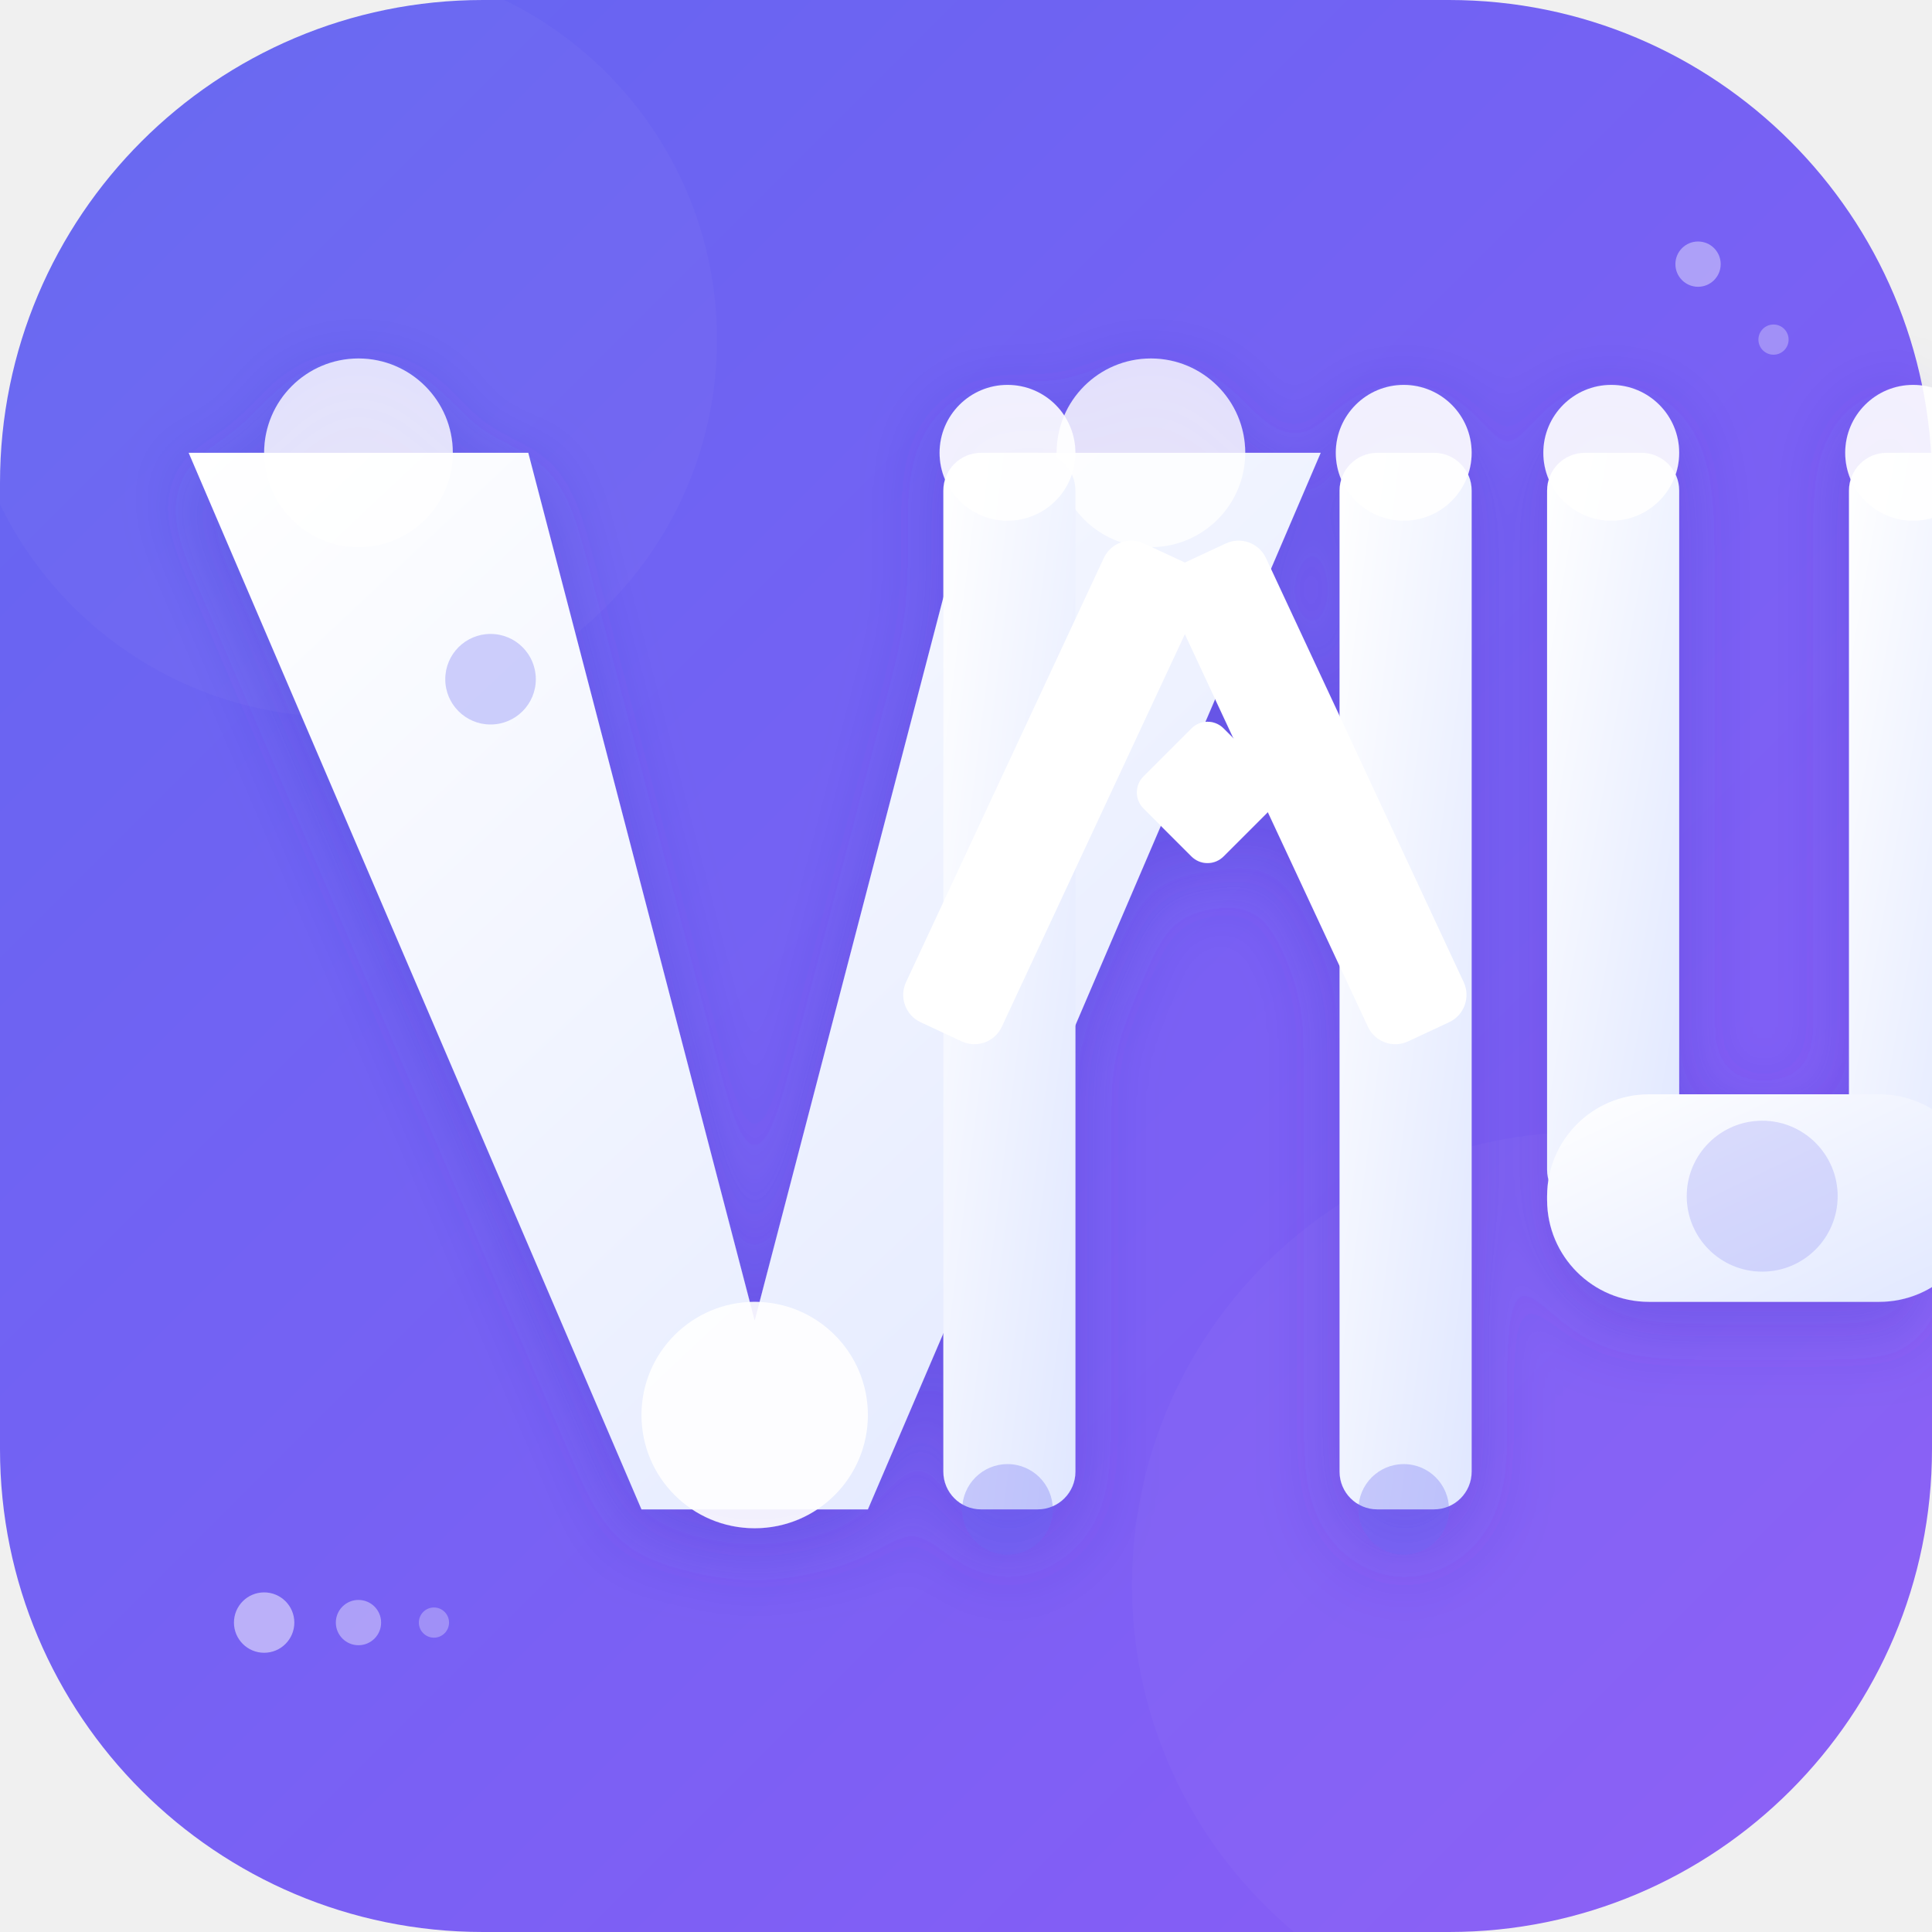
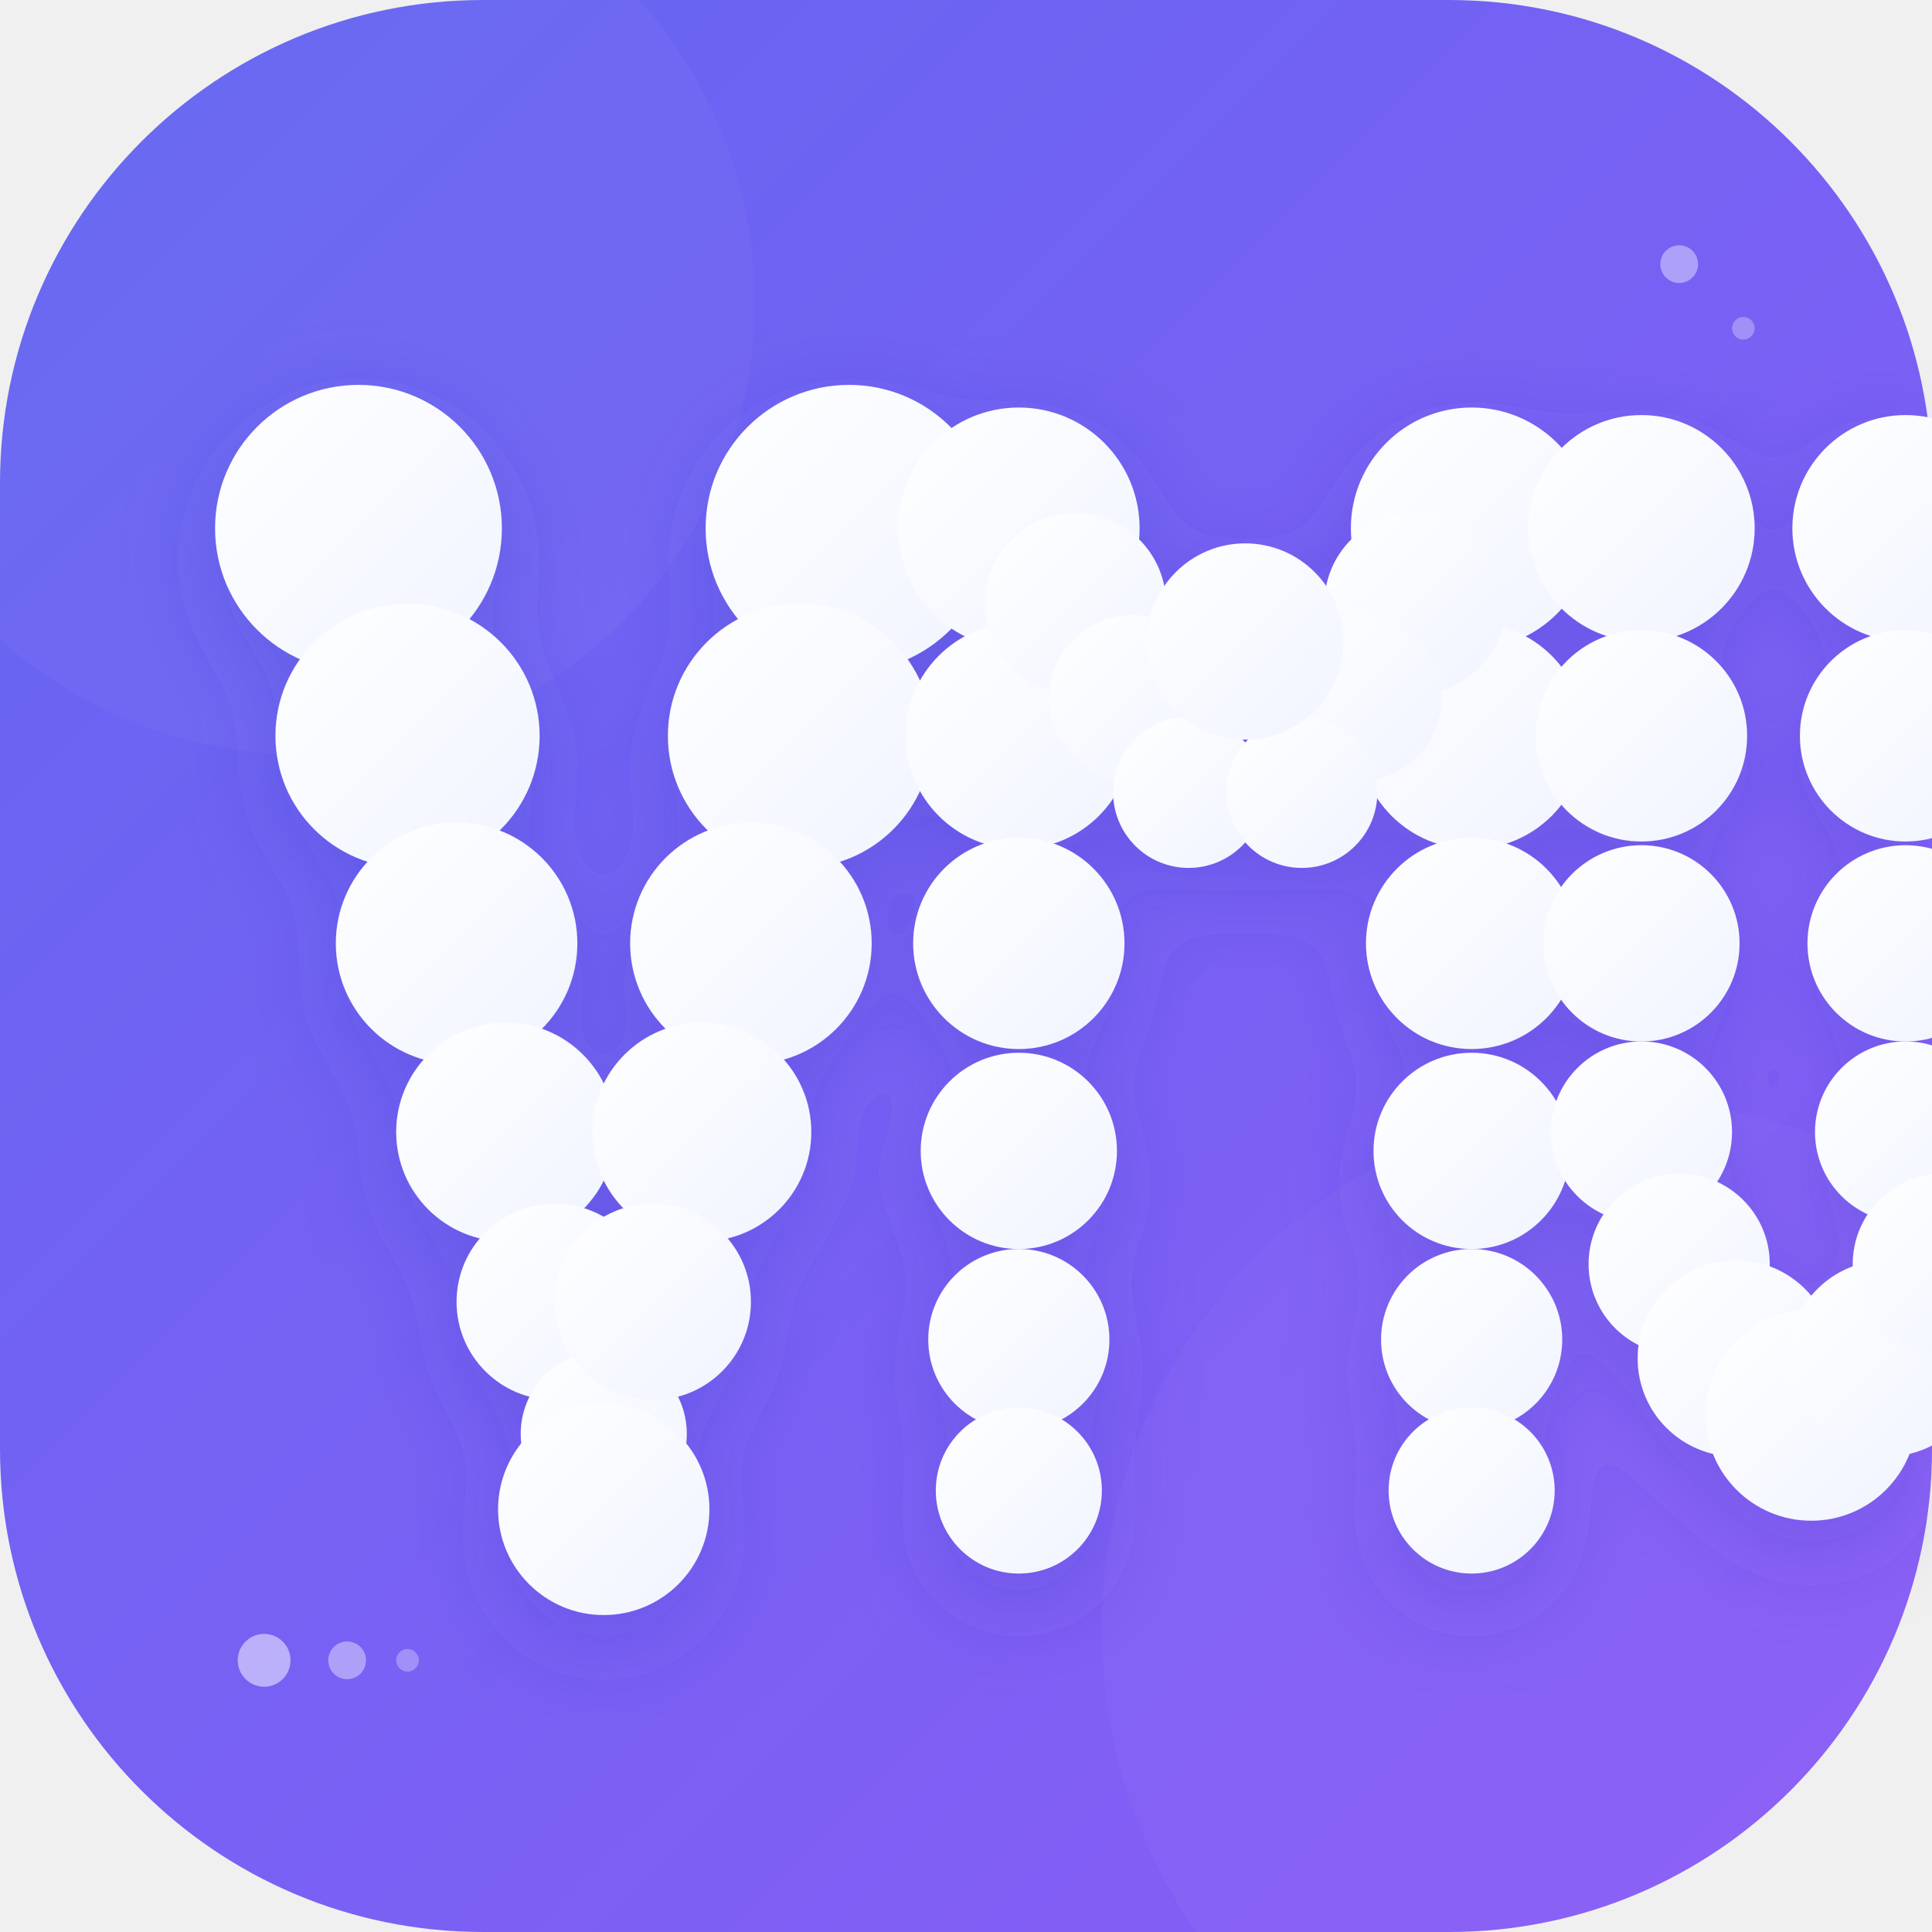
<svg xmlns="http://www.w3.org/2000/svg" width="512" height="512" viewBox="0 0 512 512" fill="none">
  <defs>
    <linearGradient id="bg" x1="0%" y1="0%" x2="100%" y2="100%">
      <stop offset="0%" stop-color="#6366f1" />
      <stop offset="100%" stop-color="#8b5cf6" />
    </linearGradient>
    <linearGradient id="whiteGrad" x1="0%" y1="0%" x2="100%" y2="100%">
      <stop offset="0%" stop-color="#ffffff" />
-       <stop offset="100%" stop-color="#e0e7ff" />
+       <stop offset="100%" stop-color="#f0f4ff" />
    </linearGradient>
    <filter id="shadow" x="-50%" y="-50%" width="200%" height="200%">
-       <feDropShadow dx="0" dy="6" stdDeviation="10" flood-color="#4338ca" flood-opacity="0.3" />
+       <feDropShadow dx="0" dy="8" stdDeviation="12" flood-color="#4338ca" flood-opacity="0.25" />
    </filter>
+     <clipPath id="vClip">
+       <path d="M0,0 L512,0 L512,512 L0,512 Z" />
+     </clipPath>
  </defs>
  <rect width="512" height="512" rx="128" fill="url(#bg)" />
-   <circle cx="90" cy="90" r="100" fill="white" opacity="0.03" />
-   <circle cx="420" cy="420" r="120" fill="white" opacity="0.03" />
+   <circle cx="80" cy="80" r="120" fill="white" opacity="0.03" />
+   <circle cx="432" cy="432" r="140" fill="white" opacity="0.03" />
  <g filter="url(#shadow)">
-     <g>
-       <polygon points="50,120 140,120 200,350 260,120 350,120 230,400 170,400" fill="url(#whiteGrad)" />
-       <circle cx="95" cy="120" r="25" fill="white" opacity="0.8" />
-       <circle cx="305" cy="120" r="25" fill="white" opacity="0.8" />
-       <circle cx="200" cy="375" r="30" fill="white" opacity="0.9" />
-       <circle cx="130" cy="180" r="12" fill="#6366f1" opacity="0.3" />
-       <circle cx="270" cy="180" r="12" fill="#6366f1" opacity="0.3" />
+     <g fill="url(#whiteGrad)">
+       <circle cx="95" cy="140" r="38" />
+       <circle cx="108" cy="195" r="35" />
+       <circle cx="121" cy="250" r="32" />
+       <circle cx="134" cy="300" r="29" />
+       <circle cx="147" cy="345" r="26" />
+       <circle cx="160" cy="380" r="22" />
+       <circle cx="225" cy="140" r="38" />
+       <circle cx="212" cy="195" r="35" />
+       <circle cx="199" cy="250" r="32" />
+       <circle cx="186" cy="300" r="29" />
+       <circle cx="173" cy="345" r="26" />
+       <circle cx="160" cy="400" r="28" />
    </g>
-     <g>
-       <rect x="250" y="120" width="35" height="280" rx="10" fill="url(#whiteGrad)" />
-       <rect x="355" y="120" width="35" height="280" rx="10" fill="url(#whiteGrad)" />
-       <rect x="265" y="140" width="28" height="140" rx="8" fill="white" transform="rotate(25, 279, 210)" />
-       <rect x="335" y="140" width="28" height="140" rx="8" fill="white" transform="rotate(-25, 349, 210)" />
-       <circle cx="267" cy="120" r="18" fill="white" opacity="0.9" />
-       <circle cx="372" cy="120" r="18" fill="white" opacity="0.9" />
-       <rect x="305" y="195" width="30" height="30" rx="6" fill="white" transform="rotate(45, 320, 210)" />
-       <circle cx="267" cy="400" r="12" fill="#6366f1" opacity="0.3" />
-       <circle cx="372" cy="400" r="12" fill="#6366f1" opacity="0.3" />
+     <g fill="url(#whiteGrad)">
+       <circle cx="270" cy="140" r="32" />
+       <circle cx="270" cy="195" r="30" />
+       <circle cx="270" cy="250" r="28" />
+       <circle cx="270" cy="305" r="26" />
+       <circle cx="270" cy="355" r="24" />
+       <circle cx="270" cy="395" r="22" />
+       <circle cx="390" cy="140" r="32" />
+       <circle cx="390" cy="195" r="30" />
+       <circle cx="390" cy="250" r="28" />
+       <circle cx="390" cy="305" r="26" />
+       <circle cx="390" cy="355" r="24" />
+       <circle cx="390" cy="395" r="22" />
+       <circle cx="285" cy="160" r="24" />
+       <circle cx="300" cy="185" r="22" />
+       <circle cx="315" cy="210" r="20" />
+       <circle cx="375" cy="160" r="24" />
+       <circle cx="360" cy="185" r="22" />
+       <circle cx="345" cy="210" r="20" />
+       <circle cx="330" cy="170" r="26" />
    </g>
-     <g>
-       <rect x="410" y="120" width="35" height="200" rx="10" fill="url(#whiteGrad)" />
-       <rect x="490" y="120" width="35" height="200" rx="10" fill="url(#whiteGrad)" />
-       <rect x="410" y="290" width="115" height="55" rx="27" fill="url(#whiteGrad)" />
-       <circle cx="427" cy="120" r="18" fill="white" opacity="0.9" />
-       <circle cx="507" cy="120" r="18" fill="white" opacity="0.9" />
-       <circle cx="467" cy="317" r="20" fill="#6366f1" opacity="0.2" />
+     <g fill="url(#whiteGrad)">
+       <circle cx="435" cy="140" r="30" />
+       <circle cx="435" cy="195" r="28" />
+       <circle cx="435" cy="250" r="26" />
+       <circle cx="435" cy="300" r="24" />
+       <circle cx="505" cy="140" r="30" />
+       <circle cx="505" cy="195" r="28" />
+       <circle cx="505" cy="250" r="26" />
+       <circle cx="505" cy="300" r="24" />
+       <circle cx="445" cy="335" r="24" />
+       <circle cx="460" cy="360" r="26" />
+       <circle cx="480" cy="375" r="28" />
+       <circle cx="500" cy="360" r="26" />
+       <circle cx="515" cy="335" r="24" />
    </g>
  </g>
-   <circle cx="70" cy="430" r="8" fill="white" opacity="0.5" />
-   <circle cx="95" cy="430" r="6" fill="white" opacity="0.4" />
-   <circle cx="115" cy="430" r="4" fill="white" opacity="0.3" />
-   <circle cx="450" cy="70" r="6" fill="white" opacity="0.4" />
-   <circle cx="470" cy="90" r="4" fill="white" opacity="0.3" />
+   <circle cx="70" cy="440" r="7" fill="white" opacity="0.5" />
+   <circle cx="92" cy="440" r="5" fill="white" opacity="0.4" />
+   <circle cx="108" cy="440" r="3" fill="white" opacity="0.3" />
+   <circle cx="445" cy="70" r="5" fill="white" opacity="0.4" />
+   <circle cx="462" cy="87" r="3" fill="white" opacity="0.3" />
</svg>
